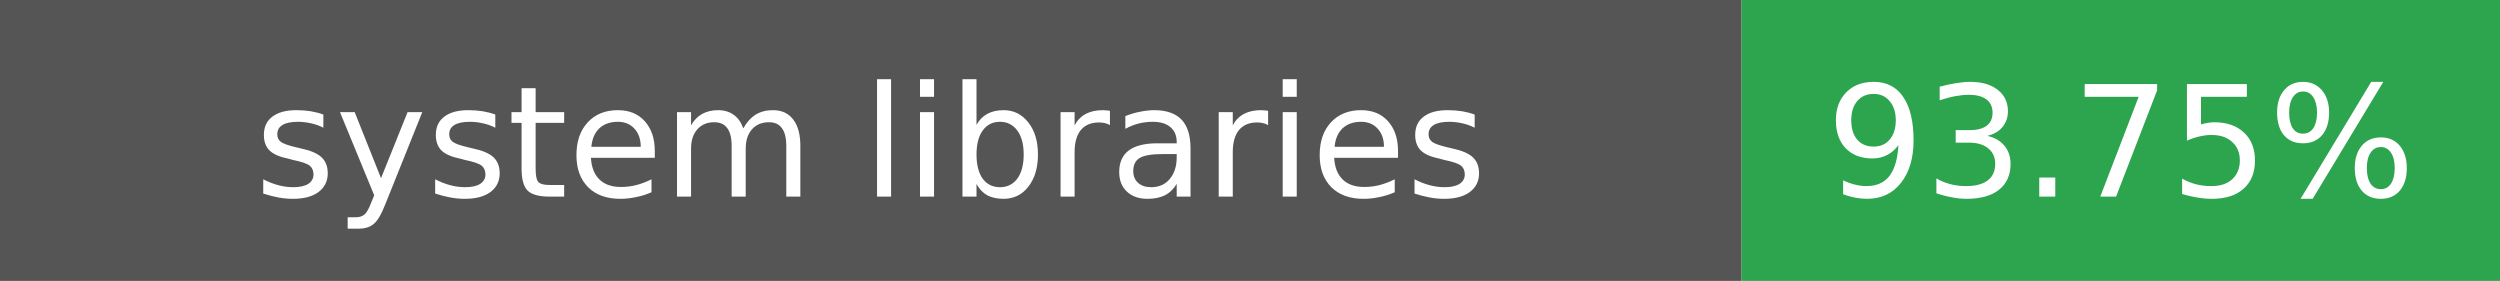
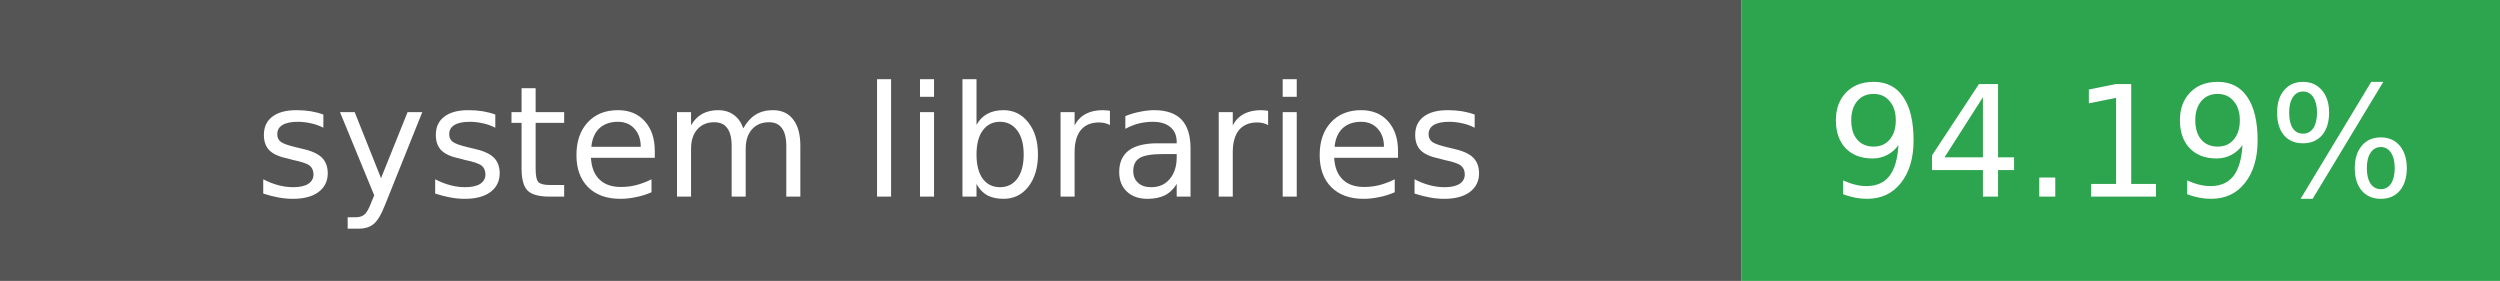
- <svg xmlns="http://www.w3.org/2000/svg" width="178" height="20" role="img" aria-label="system libraries: 93.75%">
+ <svg xmlns="http://www.w3.org/2000/svg" width="178" height="20" role="img" aria-label="system libraries: 94.19%">
  <rect width="124" height="20" fill="#555" />
  <rect x="124" width="54" height="20" fill="#2da44e" />
  <g fill="#fff" font-family="Verdana,DejaVu Sans,sans-serif" font-size="11">
    <text x="62.0" y="14" text-anchor="middle">system libraries</text>
-     <text x="151.0" y="14" text-anchor="middle">93.75%</text>
+     <text x="151.0" y="14" text-anchor="middle">94.19%</text>
  </g>
</svg>
